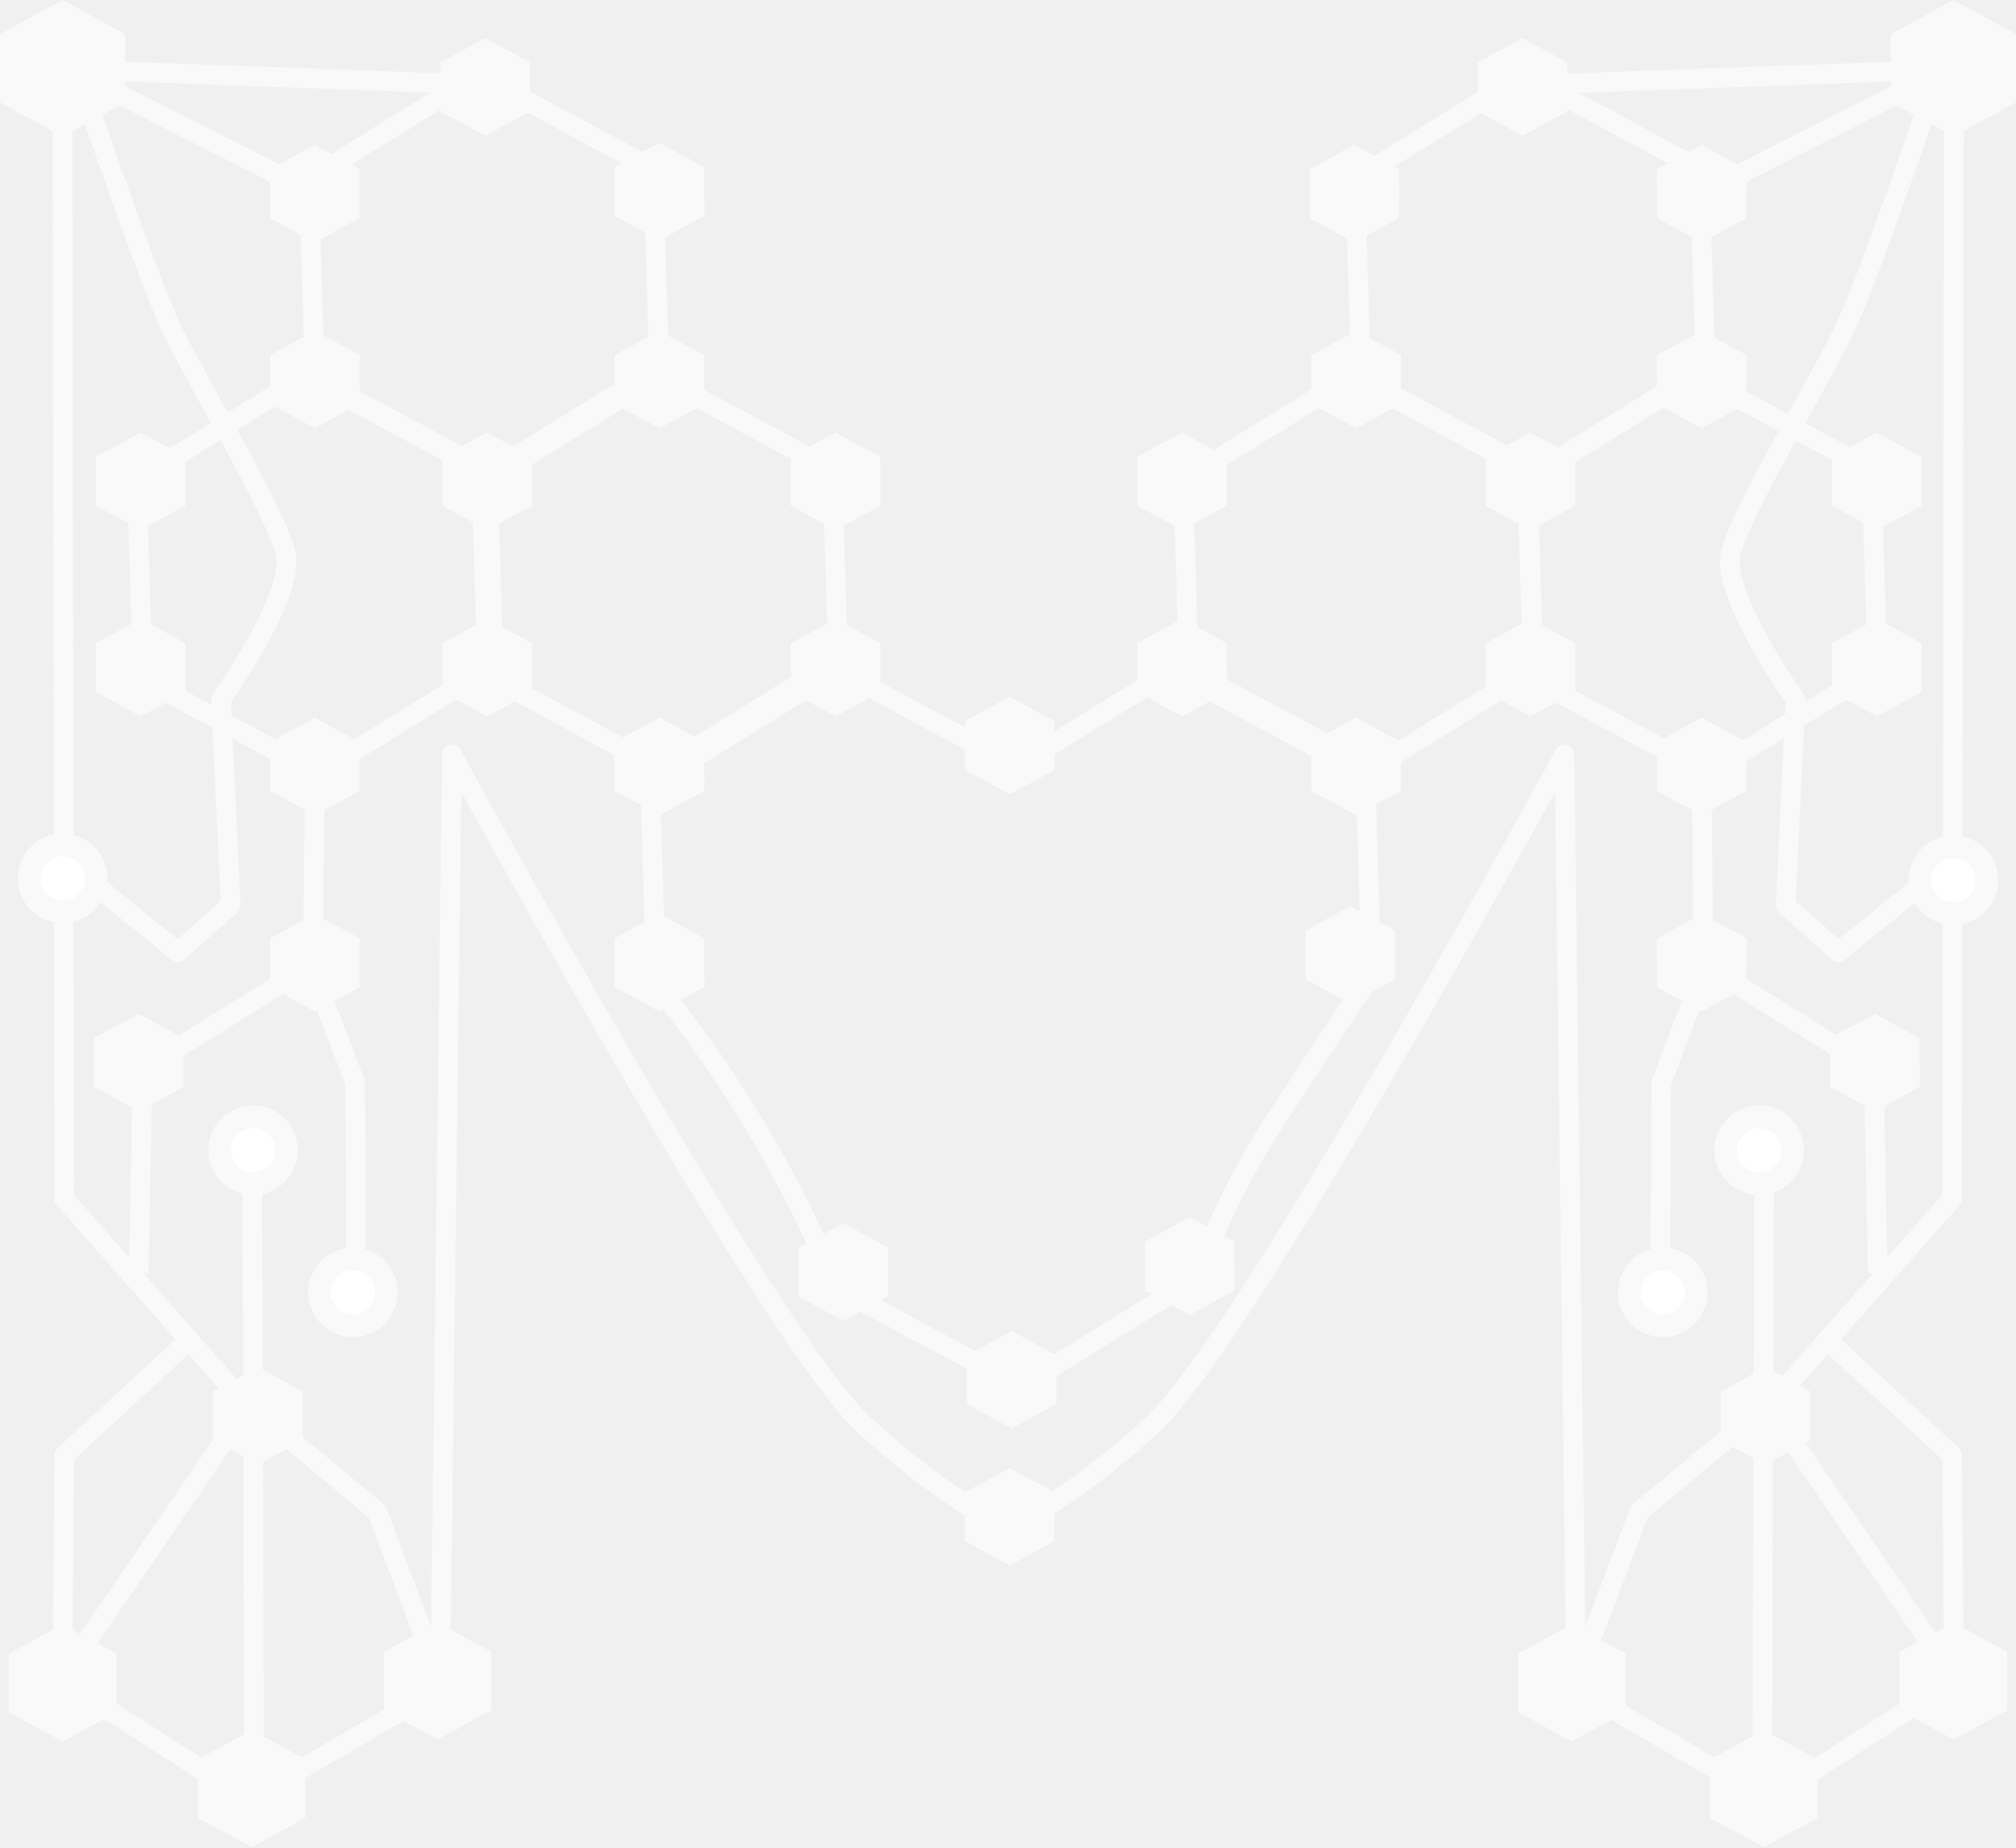
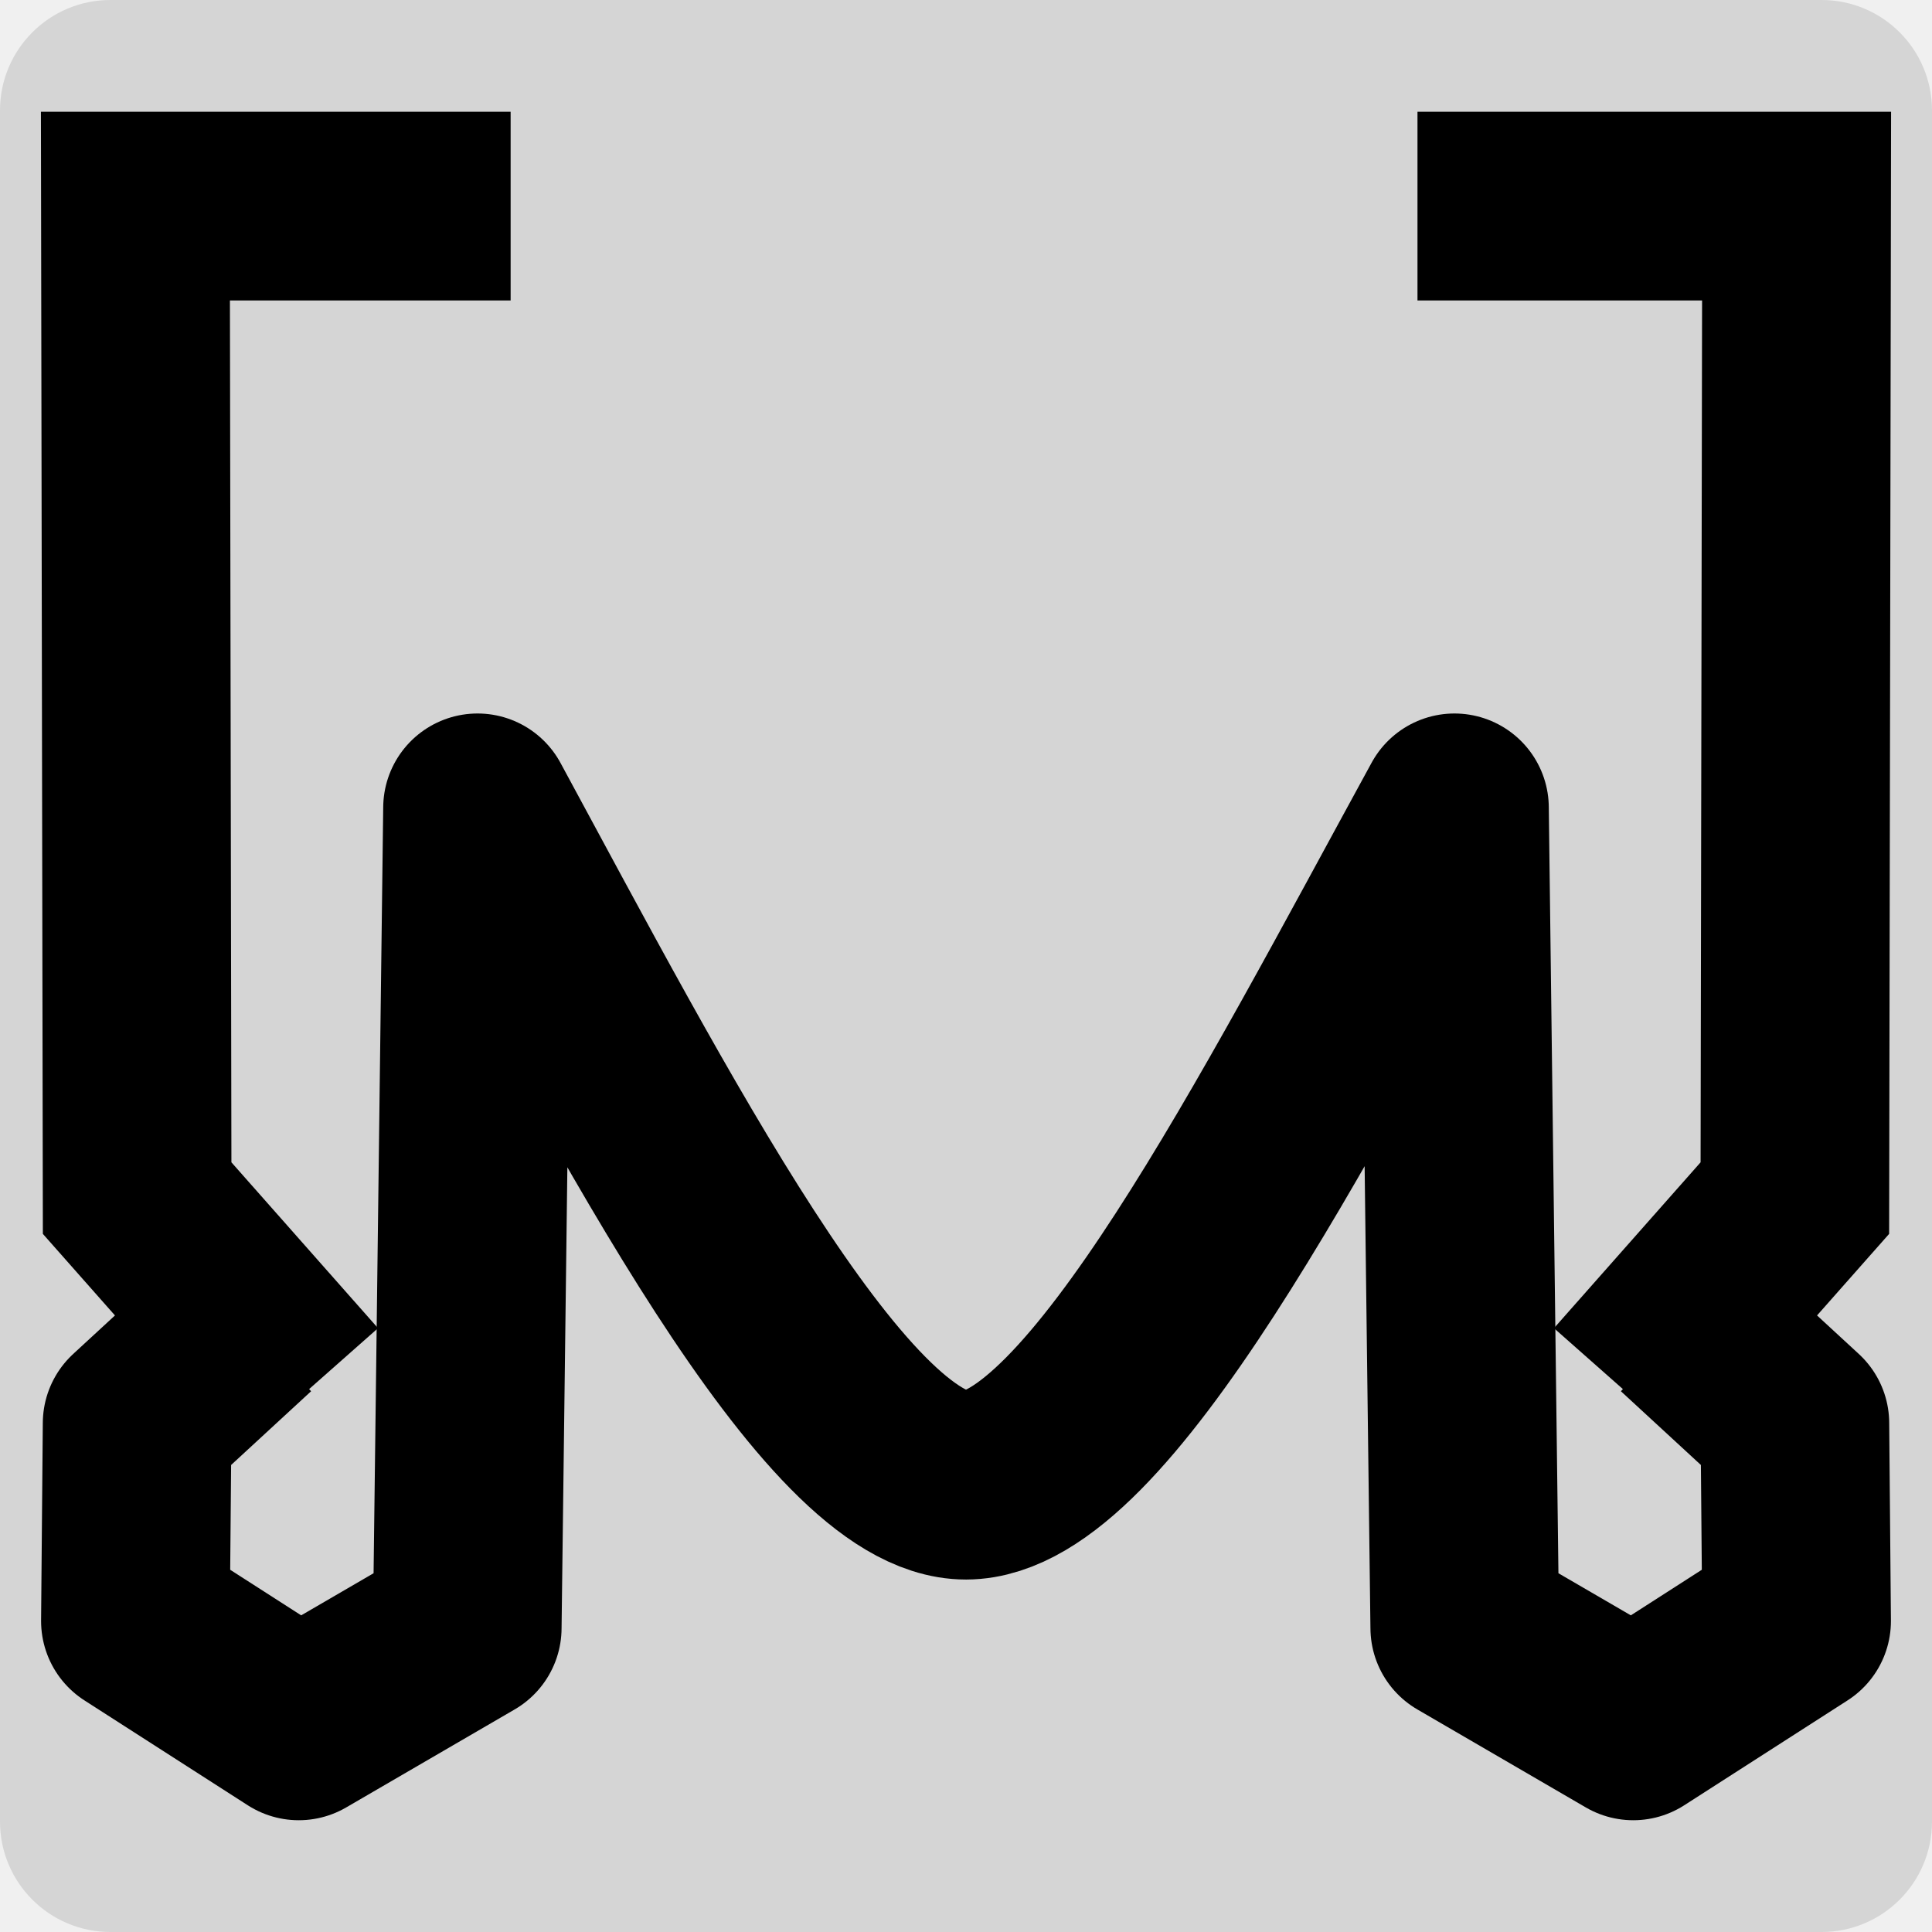
- <svg xmlns="http://www.w3.org/2000/svg" width="148.861mm" height="136.417mm" viewBox="0 0 148.861 136.417" version="1.1" id="svg1">
+ <svg xmlns="http://www.w3.org/2000/svg" width="512mm" height="512mm" viewBox="0 0 512 512" version="1.1" id="svg1">
  <defs id="defs1" />
-   <g id="layer1" transform="translate(-33.86658,-5.291667)">
-     <g id="g78" style="stroke:#f9f9f9;stroke-opacity:1">
-       <path style="fill:none;fill-opacity:1;stroke:#f9f9f9;stroke-width:1.455;stroke-dasharray:none;stroke-opacity:1" d="M 52.059,109.292 38.614,128.953 v 0" id="path1006" />
-       <path style="fill:none;fill-opacity:1;stroke:#f9f9f9;stroke-width:1.455;stroke-dasharray:none;stroke-opacity:1" d="m 52.493,90.932 0.145,46.55 v 0" id="path1005" />
-       <path style="fill:none;fill-opacity:1;stroke:#f9f9f9;stroke-width:1.455;stroke-dasharray:none;stroke-opacity:1" d="M 70.13,11.566 38.47,10.409 38.614,93.823 52.926,110.015 v 0" id="path1004" />
-       <path style="fill:none;fill-opacity:1;stroke:#f9f9f9;stroke-width:1.455;stroke-linejoin:round;stroke-dasharray:none;stroke-opacity:1" d="m 47.866,104.232 -9.252,8.529 -0.145,16.625 13.734,8.819 14.167,-8.24 0.867,-68.958 c 0,0 23.53,43.28 30.503,49.586 6.974,6.306 10.553,7.373 10.553,7.373 v 0" id="path1007" />
-       <path style="fill:none;fill-opacity:1;stroke:#f9f9f9;stroke-width:1.455;stroke-linejoin:round;stroke-dasharray:none;stroke-opacity:1" d="m 56.974,19.517 v 0 L 39.626,10.698 c 0,0 5.096,15.206 7.084,19.227 1.987,4.021 7.468,13.121 8.24,16.191 0.773,3.07 -4.771,10.842 -4.771,10.842 l 0.723,15.179 -3.903,3.47 -7.662,-6.216 v 0" id="path1012" />
-       <path style="fill:none;fill-opacity:1;stroke:#f9f9f9;stroke-width:1.455;stroke-linejoin:round;stroke-dasharray:none;stroke-opacity:1" d="M 57.119,61.73 56.974,76.476 44.397,84.282 44.108,99.317 v 0" id="path1013" />
-       <path style="fill:none;fill-opacity:1;stroke:#f9f9f9;stroke-width:1.455;stroke-linejoin:round;stroke-dasharray:none;stroke-opacity:1" d="m 56.974,77.054 3.121,8.217 0.06,13.468 v 0" id="path1014" />
-       <path style="fill:none;fill-opacity:1;stroke:#f9f9f9;stroke-width:1.455;stroke-linejoin:round;stroke-dasharray:none;stroke-opacity:1" d="m 53.184,109.845 8.527,7.082 4.48,11.852 v 0" id="path1021" />
-       <path style="fill:none;fill-opacity:1;stroke:#f9f9f9;stroke-width:1.455;stroke-dasharray:none;stroke-opacity:1" d="m 164.564,109.292 13.445,19.661 v 0" id="path1022" />
-       <path style="fill:none;fill-opacity:1;stroke:#f9f9f9;stroke-width:1.455;stroke-dasharray:none;stroke-opacity:1" d="m 164.13,90.932 -0.145,46.55 v 0" id="path1023" />
-       <path style="fill:none;fill-opacity:1;stroke:#f9f9f9;stroke-width:1.455;stroke-dasharray:none;stroke-opacity:1" d="m 146.493,11.566 31.66,-1.157 -0.145,83.414 -14.312,16.191 v 0" id="path1024" />
-       <path style="fill:none;fill-opacity:1;stroke:#f9f9f9;stroke-width:1.455;stroke-linejoin:round;stroke-dasharray:none;stroke-opacity:1" d="m 168.756,104.232 9.252,8.529 0.145,16.625 -13.734,8.819 -14.167,-8.24 -0.867,-68.958 c 0,0 -23.53,43.28 -30.503,49.586 -6.974,6.306 -10.553,7.373 -10.553,7.373 v 0" id="path1025" />
-       <path style="fill:none;fill-opacity:1;stroke:#f9f9f9;stroke-width:1.455;stroke-linejoin:round;stroke-dasharray:none;stroke-opacity:1" d="m 159.649,19.517 v 0 L 176.996,10.698 c 0,0 -5.096,15.206 -7.084,19.227 -1.987,4.021 -7.468,13.121 -8.24,16.191 -0.773,3.07 4.771,10.842 4.771,10.842 l -0.723,15.179 3.903,3.47 7.662,-6.216 v 0" id="path1026" />
-       <path style="fill:none;fill-opacity:1;stroke:#f9f9f9;stroke-width:1.455;stroke-linejoin:round;stroke-dasharray:none;stroke-opacity:1" d="m 159.504,61.73 0.145,14.746 12.577,7.807 0.289,15.035 v 0" id="path1027" />
-       <path style="fill:none;fill-opacity:1;stroke:#f9f9f9;stroke-width:1.455;stroke-linejoin:round;stroke-dasharray:none;stroke-opacity:1" d="m 159.649,77.054 -3.121,8.217 -0.06,13.468 v 0" id="path1028" />
-       <path style="fill:none;fill-opacity:1;stroke:#f9f9f9;stroke-width:1.455;stroke-linejoin:round;stroke-dasharray:none;stroke-opacity:1" d="m 163.439,109.845 -8.527,7.082 -4.48,11.852 v 0" id="path1029" />
-       <path style="fill:#ececec;stroke:#f9f9f9;stroke-width:15;stroke-opacity:1" id="path960" d="m 410.239,79.207 -7.135,4.711 -7.648,-3.824 -0.512,-8.535 7.135,-4.711 7.648,3.824 z" transform="matrix(0.2214113,0.01239142,-0.01312486,0.2090386,-43.89309,33.8485)" />
-       <path style="fill:#ececec;stroke:#f9f9f9;stroke-width:15;stroke-opacity:1" id="path984" d="m 410.239,79.207 -7.135,4.711 -7.648,-3.824 -0.512,-8.535 7.135,-4.711 7.648,3.824 z" transform="matrix(0.2214113,0.01239142,-0.01312486,0.2090386,20.27241,96.55691)" />
-       <path style="fill:#ececec;stroke:#f9f9f9;stroke-width:15;stroke-opacity:1" id="path955" d="m 410.239,79.207 -7.135,4.711 -7.648,-3.824 -0.512,-8.535 7.135,-4.711 7.648,3.824 z" transform="matrix(0.2214113,0.01239142,-0.01312486,0.2090386,-18.31117,20.09016)" />
-       <path style="fill:none;fill-opacity:1;stroke:#f9f9f9;stroke-width:5.362;stroke-dasharray:none;stroke-opacity:1" id="path993" d="m 690.637,96.711 -47.665,-25.627 -1.639,-54.093 46.026,-28.466 47.665,25.627 1.639,54.093 z" transform="matrix(0.2713934,0,0,0.2713934,-104.1561,36.15512)" />
-       <path style="fill:#ececec;stroke:#f9f9f9;stroke-width:15;stroke-opacity:1" id="path934" d="m 410.239,79.207 -7.135,4.711 -7.648,-3.824 -0.512,-8.535 7.135,-4.711 7.648,3.824 z" transform="matrix(0.3094533,0.01731875,-0.01834382,0.2921607,-84.71154,-18.66776)" />
-       <path style="fill:#ececec;stroke:#f9f9f9;stroke-width:15;stroke-opacity:1" id="path935" d="m 410.239,79.207 -7.135,4.711 -7.648,-3.824 -0.512,-8.535 7.135,-4.711 7.648,3.824 z" transform="matrix(0.3094533,0.01731875,-0.01834382,0.2921607,54.90504,-18.66776)" />
-       <path style="fill:#ececec;stroke:#f9f9f9;stroke-width:15;stroke-opacity:1" id="path941" d="m 410.239,79.207 -7.135,4.711 -7.648,-3.824 -0.512,-8.535 7.135,-4.711 7.648,3.824 z" transform="matrix(0.2214113,0.01239142,-0.01312486,0.2090386,-31.02987,-1.155839)" />
-       <path style="fill:#ececec;stroke:#f9f9f9;stroke-width:15;stroke-opacity:1" id="path942" d="m 410.239,79.207 -7.135,4.711 -7.648,-3.824 -0.512,-8.535 7.135,-4.711 7.648,3.824 z" transform="matrix(0.2214113,0.01239142,-0.01312486,0.2090386,-18.45571,-9.032758)" />
-       <path style="fill:#ececec;stroke:#f9f9f9;stroke-width:15;stroke-opacity:1" id="path943" d="m 410.239,79.207 -7.135,4.711 -7.648,-3.824 -0.512,-8.535 7.135,-4.711 7.648,3.824 z" transform="matrix(0.2214113,0.01239142,-0.01312486,0.2090386,-5.592479,-1.300369)" />
-       <path style="fill:#ececec;stroke:#f9f9f9;stroke-width:15;stroke-opacity:1" id="path944" d="m 410.239,79.207 -7.135,4.711 -7.648,-3.824 -0.512,-8.535 7.135,-4.711 7.648,3.824 z" transform="matrix(0.2214113,0.01239142,-0.01312486,0.2090386,58.14553,-9.032758)" />
-       <path style="fill:#ececec;stroke:#f9f9f9;stroke-width:15;stroke-opacity:1" id="path945" d="m 410.239,79.207 -7.135,4.711 -7.648,-3.824 -0.512,-8.535 7.135,-4.711 7.648,3.824 z" transform="matrix(0.2214113,0.01239142,-0.01312486,0.2090386,71.37008,-1.155839)" />
-       <path style="fill:#ececec;stroke:#f9f9f9;stroke-width:15;stroke-opacity:1" id="path946" d="m 410.239,79.207 -7.135,4.711 -7.648,-3.824 -0.512,-8.535 7.135,-4.711 7.648,3.824 z" transform="matrix(0.2214113,0.01239142,-0.01312486,0.2090386,71.37008,12.57457)" />
-       <path style="fill:#ececec;stroke:#f9f9f9;stroke-width:15;stroke-opacity:1" id="path947" d="m 410.239,79.207 -7.135,4.711 -7.648,-3.824 -0.512,-8.535 7.135,-4.711 7.648,3.824 z" transform="matrix(0.2214113,0.01239142,-0.01312486,0.2090386,58.72365,20.09016)" />
-       <path style="fill:#ececec;stroke:#f9f9f9;stroke-width:15;stroke-opacity:1" id="path948" d="m 410.239,79.207 -7.135,4.711 -7.648,-3.824 -0.512,-8.535 7.135,-4.711 7.648,3.824 z" transform="matrix(0.2214113,0.01239142,-0.01312486,0.2090386,45.71589,-1.155839)" />
-       <path style="fill:#ececec;stroke:#f9f9f9;stroke-width:15;stroke-opacity:1" id="path949" d="m 410.239,79.207 -7.135,4.711 -7.648,-3.824 -0.512,-8.535 7.135,-4.711 7.648,3.824 z" transform="matrix(0.2214113,0.01239142,-0.01312486,0.2090386,32.9972,20.09016)" />
-       <path style="fill:#ececec;stroke:#f9f9f9;stroke-width:15;stroke-opacity:1" id="path951" d="m 410.239,79.207 -7.135,4.711 -7.648,-3.824 -0.512,-8.535 7.135,-4.711 7.648,3.824 z" transform="matrix(0.2214113,0.01239142,-0.01312486,0.2090386,45.86042,12.57457)" />
-       <path style="fill:#ececec;stroke:#f9f9f9;stroke-width:15;stroke-opacity:1" id="path952" d="m 410.239,79.207 -7.135,4.711 -7.648,-3.824 -0.512,-8.535 7.135,-4.711 7.648,3.824 z" transform="matrix(0.2214113,0.01239142,-0.01312486,0.2090386,-5.592479,12.57457)" />
-       <path style="fill:#ececec;stroke:#f9f9f9;stroke-width:15;stroke-opacity:1" id="path953" d="m 410.239,79.207 -7.135,4.711 -7.648,-3.824 -0.512,-8.535 7.135,-4.711 7.648,3.824 z" transform="matrix(0.2214113,0.01239142,-0.01312486,0.2090386,-31.02987,12.57457)" />
-       <path style="fill:#ececec;stroke:#f9f9f9;stroke-width:15;stroke-opacity:1" id="path954" d="m 410.239,79.207 -7.135,4.711 -7.648,-3.824 -0.512,-8.535 7.135,-4.711 7.648,3.824 z" transform="matrix(0.2214113,0.01239142,-0.01312486,0.2090386,-43.89309,20.09016)" />
-       <path style="fill:#ececec;stroke:#f9f9f9;stroke-width:15;stroke-opacity:1" id="path956" d="m 410.239,79.207 -7.135,4.711 -7.648,-3.824 -0.512,-8.535 7.135,-4.711 7.648,3.824 z" transform="matrix(0.2214113,0.01239142,-0.01312486,0.2090386,7.415279,20.09016)" />
-       <path style="fill:#ececec;stroke:#f9f9f9;stroke-width:15;stroke-opacity:1" id="path957" d="m 410.239,79.207 -7.135,4.711 -7.648,-3.824 -0.512,-8.535 7.135,-4.711 7.648,3.824 z" transform="matrix(0.2214113,0.01239142,-0.01312486,0.2090386,84.30557,20.09016)" />
-       <path style="fill:#ececec;stroke:#f9f9f9;stroke-width:15;stroke-opacity:1" id="path958" d="m 410.239,79.207 -7.135,4.711 -7.648,-3.824 -0.512,-8.535 7.135,-4.711 7.648,3.824 z" transform="matrix(0.2214113,0.01239142,-0.01312486,0.2090386,58.72365,33.8485)" />
-       <path style="fill:#ececec;stroke:#f9f9f9;stroke-width:15;stroke-opacity:1" id="path959" d="m 410.239,79.207 -7.135,4.711 -7.648,-3.824 -0.512,-8.535 7.135,-4.711 7.648,3.824 z" transform="matrix(0.2214113,0.01239142,-0.01312486,0.2090386,32.9972,33.8485)" />
-       <path style="fill:#ececec;stroke:#f9f9f9;stroke-width:15;stroke-opacity:1" id="path961" d="m 410.239,79.207 -7.135,4.711 -7.648,-3.824 -0.512,-8.535 7.135,-4.711 7.648,3.824 z" transform="matrix(0.2214113,0.01239142,-0.01312486,0.2090386,-18.31117,33.8485)" />
-       <path style="fill:#ececec;stroke:#f9f9f9;stroke-width:15;stroke-opacity:1" id="path962" d="m 410.239,79.207 -7.135,4.711 -7.648,-3.824 -0.512,-8.535 7.135,-4.711 7.648,3.824 z" transform="matrix(0.2214113,0.01239142,-0.01312486,0.2090386,7.415279,33.8485)" />
-       <path style="fill:#ececec;stroke:#f9f9f9;stroke-width:15;stroke-opacity:1" id="path963" d="m 410.239,79.207 -7.135,4.711 -7.648,-3.824 -0.512,-8.535 7.135,-4.711 7.648,3.824 z" transform="matrix(0.2214113,0.01239142,-0.01312486,0.2090386,84.30557,33.8485)" />
-       <path style="fill:#ececec;stroke:#f9f9f9;stroke-width:15;stroke-opacity:1" id="path964" d="m 410.239,79.207 -7.135,4.711 -7.648,-3.824 -0.512,-8.535 7.135,-4.711 7.648,3.824 z" transform="matrix(0.2214113,0.01239142,-0.01312486,0.2090386,71.37008,41.14957)" />
-       <path style="fill:#ececec;stroke:#f9f9f9;stroke-width:15;stroke-opacity:1" id="path965" d="m 410.239,79.207 -7.135,4.711 -7.648,-3.824 -0.512,-8.535 7.135,-4.711 7.648,3.824 z" transform="matrix(0.2214113,0.01239142,-0.01312486,0.2090386,45.86042,41.14957)" />
-       <path style="fill:#ececec;stroke:#f9f9f9;stroke-width:15;stroke-opacity:1" id="path966" d="m 410.239,79.207 -7.135,4.711 -7.648,-3.824 -0.512,-8.535 7.135,-4.711 7.648,3.824 z" transform="matrix(0.2214113,0.01239142,-0.01312486,0.2090386,-5.592479,41.14957)" />
-       <path style="fill:#ececec;stroke:#f9f9f9;stroke-width:15;stroke-opacity:1" id="path967" d="m 410.239,79.207 -7.135,4.711 -7.648,-3.824 -0.512,-8.535 7.135,-4.711 7.648,3.824 z" transform="matrix(0.2214113,0.01239142,-0.01312486,0.2090386,-31.02987,41.14957)" />
-       <path style="fill:#ececec;stroke:#f9f9f9;stroke-width:15;stroke-opacity:1" id="path968" d="m 410.239,79.207 -7.135,4.711 -7.648,-3.824 -0.512,-8.535 7.135,-4.711 7.648,3.824 z" transform="matrix(0.2214113,0.01239142,-0.01312486,0.2090386,20.2785,39.6018)" />
-       <path style="fill:#ececec;stroke:#f9f9f9;stroke-width:15;stroke-opacity:1" id="path969" d="m 410.239,79.207 -7.135,4.711 -7.648,-3.824 -0.512,-8.535 7.135,-4.711 7.648,3.824 z" transform="matrix(0.2214113,0.01239142,-0.01312486,0.2090386,-31.02987,55.6447)" />
-       <path style="fill:#ececec;stroke:#f9f9f9;stroke-width:15;stroke-opacity:1" id="path970" d="m 410.239,79.207 -7.135,4.711 -7.648,-3.824 -0.512,-8.535 7.135,-4.711 7.648,3.824 z" transform="matrix(0.2214113,0.01239142,-0.01312486,0.2090386,-44.03763,63.01576)" />
-       <path style="fill:#ececec;stroke:#f9f9f9;stroke-width:15;stroke-opacity:1" id="path971" d="m 410.239,79.207 -7.135,4.711 -7.648,-3.824 -0.512,-8.535 7.135,-4.711 7.648,3.824 z" transform="matrix(0.2214113,0.01239142,-0.01312486,0.2090386,-5.592482,55.6447)" />
-       <path style="fill:#ececec;stroke:#f9f9f9;stroke-width:15;stroke-opacity:1" id="path972" d="m 410.239,79.207 -7.135,4.711 -7.648,-3.824 -0.512,-8.535 7.135,-4.711 7.648,3.824 z" transform="matrix(0.2214113,0.01239142,-0.01312486,0.2090386,45.42683,55.06657)" />
-       <path style="fill:#ececec;stroke:#f9f9f9;stroke-width:15;stroke-opacity:1" id="path973" d="m 410.239,79.207 -7.135,4.711 -7.648,-3.824 -0.512,-8.535 7.135,-4.711 7.648,3.824 z" transform="matrix(0.2214113,0.01239142,-0.01312486,0.2090386,71.37008,55.6447)" />
-       <path style="fill:#ececec;stroke:#f9f9f9;stroke-width:15;stroke-opacity:1" id="path974" d="m 410.239,79.207 -7.135,4.711 -7.648,-3.824 -0.512,-8.535 7.135,-4.711 7.648,3.824 z" transform="matrix(0.2214113,0.01239142,-0.01312486,0.2090386,84.16104,63.01576)" />
-       <path style="fill:#ececec;stroke:#f9f9f9;stroke-width:15;stroke-opacity:1" id="path975" d="m 410.239,79.207 -7.135,4.711 -7.648,-3.824 -0.512,-8.535 7.135,-4.711 7.648,3.824 z" transform="matrix(0.2656936,0.01486971,-0.01574983,0.2508463,72.3268,104.5362)" />
-       <path style="fill:#ececec;stroke:#f9f9f9;stroke-width:15;stroke-opacity:1" id="path976" d="m 410.239,79.207 -7.135,4.711 -7.648,-3.824 -0.512,-8.535 7.135,-4.711 7.648,3.824 z" transform="matrix(0.2656936,0.01486971,-0.01574983,0.2508463,58.31697,112.4873)" />
-       <path style="fill:#ececec;stroke:#f9f9f9;stroke-width:15;stroke-opacity:1" id="path977" d="m 410.239,79.207 -7.135,4.711 -7.648,-3.824 -0.512,-8.535 7.135,-4.711 7.648,3.824 z" transform="matrix(0.2656936,0.01486971,-0.01574983,0.2508463,44.14954,104.6808)" />
-       <path style="fill:#ececec;stroke:#f9f9f9;stroke-width:15;stroke-opacity:1" id="path978" d="m 410.239,79.207 -7.135,4.711 -7.648,-3.824 -0.512,-8.535 7.135,-4.711 7.648,3.824 z" transform="matrix(0.2656936,0.01486971,-0.01574983,0.2508463,-39.60346,104.5362)" />
-       <path style="fill:#ececec;stroke:#f9f9f9;stroke-width:15;stroke-opacity:1" id="path979" d="m 410.239,79.207 -7.135,4.711 -7.648,-3.824 -0.512,-8.535 7.135,-4.711 7.648,3.824 z" transform="matrix(0.2656936,0.01486971,-0.01574983,0.2508463,-53.3372,112.4873)" />
-       <path style="fill:#ececec;stroke:#f9f9f9;stroke-width:15;stroke-opacity:1" id="path980" d="m 410.239,79.207 -7.135,4.711 -7.648,-3.824 -0.512,-8.535 7.135,-4.711 7.648,3.824 z" transform="matrix(0.2656936,0.01486971,-0.01574983,0.2508463,-67.28978,104.6808)" />
-       <path style="fill:#ececec;stroke:#f9f9f9;stroke-width:15;stroke-opacity:1" id="path981" d="m 410.239,79.207 -7.135,4.711 -7.648,-3.824 -0.512,-8.535 7.135,-4.711 7.648,3.824 z" transform="matrix(0.2214113,0.01239142,-0.01312486,0.2090386,33.56973,78.05251)" />
-       <path style="fill:#ececec;stroke:#f9f9f9;stroke-width:15;stroke-opacity:1" id="path982" d="m 410.239,79.207 -7.135,4.711 -7.648,-3.824 -0.512,-8.535 7.135,-4.711 7.648,3.824 z" transform="matrix(0.2214113,0.01239142,-0.01312486,0.2090386,20.41698,86.43732)" />
-       <path style="fill:#ececec;stroke:#f9f9f9;stroke-width:15;stroke-opacity:1" id="path983" d="m 410.239,79.207 -7.135,4.711 -7.648,-3.824 -0.512,-8.535 7.135,-4.711 7.648,3.824 z" transform="matrix(0.2214113,0.01239142,-0.01312486,0.2090386,7.984331,78.48621)" />
-       <path style="fill:#ececec;stroke:#f9f9f9;stroke-width:15;stroke-opacity:1" id="path985" d="m 410.239,79.207 -7.135,4.711 -7.648,-3.824 -0.512,-8.535 7.135,-4.711 7.648,3.824 z" transform="matrix(0.2214113,0.01239142,-0.01312486,0.2090386,76.07474,89.11178)" />
-       <path style="fill:#ececec;stroke:#f9f9f9;stroke-width:15;stroke-opacity:1" id="path986" d="m 410.239,79.207 -7.135,4.711 -7.648,-3.824 -0.512,-8.535 7.135,-4.711 7.648,3.824 z" transform="matrix(0.2214113,0.01239142,-0.01312486,0.2090386,-35.24079,89.11178)" />
-       <circle style="fill:#ffffff;fill-opacity:1;stroke:#f9f9f9;stroke-width:1.674;stroke-dasharray:none;stroke-opacity:1" id="path987" cx="178.106" cy="70.302" r="2.47" />
-       <circle style="fill:#ffffff;fill-opacity:1;stroke:#f9f9f9;stroke-width:1.674;stroke-dasharray:none;stroke-opacity:1" id="circle987" cx="38.489" cy="70.157" r="2.47" />
-       <circle style="fill:#ffffff;fill-opacity:1;stroke:#f9f9f9;stroke-width:1.674;stroke-dasharray:none;stroke-opacity:1" id="circle988" cx="52.556" cy="90.236" r="2.47" />
-       <circle style="fill:#ffffff;fill-opacity:1;stroke:#f9f9f9;stroke-width:1.674;stroke-dasharray:none;stroke-opacity:1" id="circle989" cx="59.929" cy="100.733" r="2.47" />
-       <circle style="fill:#ffffff;fill-opacity:1;stroke:#f9f9f9;stroke-width:1.674;stroke-dasharray:none;stroke-opacity:1" id="circle990" cx="156.643" cy="100.733" r="2.47" />
-       <circle style="fill:#ffffff;fill-opacity:1;stroke:#f9f9f9;stroke-width:1.674;stroke-dasharray:none;stroke-opacity:1" id="circle992" cx="163.764" cy="90.236" r="2.47" />
-       <path style="fill:none;fill-opacity:1;stroke:#f9f9f9;stroke-width:5.362;stroke-dasharray:none;stroke-opacity:1" id="path992" d="m 690.637,96.711 -47.665,-25.627 -1.639,-54.093 46.026,-28.466 47.665,25.627 1.639,54.093 z" transform="matrix(0.2713934,0,0,0.2713934,-117.3852,13.93012)" />
-       <path style="fill:none;fill-opacity:1;stroke:#f9f9f9;stroke-width:5.362;stroke-dasharray:none;stroke-opacity:1" id="path994" d="m 690.637,96.711 -47.665,-25.627 -1.639,-54.093 46.026,-28.466 47.665,25.627 1.639,54.093 z" transform="matrix(0.2713934,0,0,0.2713934,-130.0852,36.15512)" />
-       <path style="fill:none;fill-opacity:1;stroke:#f9f9f9;stroke-width:5.362;stroke-dasharray:none;stroke-opacity:1" id="path995" d="m 690.637,96.711 -47.665,-25.627 -1.639,-54.093 46.026,-28.466 47.665,25.627 1.639,54.093 z" transform="matrix(0.2713934,0,0,0.2713934,-52.82689,36.15512)" />
-       <path style="fill:none;fill-opacity:1;stroke:#f9f9f9;stroke-width:5.362;stroke-dasharray:none;stroke-opacity:1" id="path996" d="m 690.637,96.711 -47.665,-25.627 -1.639,-54.093 46.026,-28.466 47.665,25.627 1.639,54.093 z" transform="matrix(0.2713934,0,0,0.2713934,-27.42689,36.15512)" />
-       <path style="fill:none;fill-opacity:1;stroke:#f9f9f9;stroke-width:5.362;stroke-dasharray:none;stroke-opacity:1" id="path997" d="m 690.637,96.711 -47.665,-25.627 -1.639,-54.093 46.026,-28.466 47.665,25.627 1.639,54.093 z" transform="matrix(0.2713934,0,0,0.2713934,-40.12689,13.93012)" />
-       <path style="baseline-shift:baseline;display:inline;overflow:visible;fill:none;stroke:#f9f9f9;stroke-width:1.455;stroke-dasharray:none;stroke-opacity:1;enable-background:accumulate;stop-color:#000000" d="m 95.063,54.426 -13.206,8.167 0.47,15.52 c 0,0 3.023,3.305 7.125,10.043 4.102,6.738 6.104,12.182 6.104,12.182 l 13.676,7.353 13.206,-8.168 c 0,0 1.208,-4.764 5.789,-11.793 4.581,-7.029 6.911,-10.433 6.911,-10.433 l -0.47,-15.52 -13.676,-7.353 -12.246,7.574 -0.007,-0.221 z" id="path998" />
+   <g id="layer1" transform="translate(-53.05328,-41.02011)">
+     <rect style="opacity:1;fill:#d5d5d5;fill-opacity:1;stroke:none;stroke-width:117.961;stroke-dasharray:none;stroke-opacity:1" id="rect3" width="512" height="512" x="53.053" y="41.02" ry="29.257" />
+     <g id="g3" transform="matrix(1.041027,0,0,1.041027,-11.79435,-23.57005)" style="stroke-width:48.03;stroke-dasharray:none">
+       <g id="g1" style="stroke:#000000;stroke-width:36.728;stroke-dasharray:none;stroke-opacity:1" transform="matrix(1.307691,0,0,1.307691,-95.09294,-85.17363)">
+         <path style="fill:none;fill-opacity:1;stroke:#000000;stroke-width:36.728;stroke-dasharray:none;stroke-opacity:1" d="m 219.757,152.701 h -73.042 l 0.335,193.11 33.133,37.484 v 0" id="path1004" />
+         <path style="fill:none;fill-opacity:1;stroke:#000000;stroke-width:36.728;stroke-linejoin:round;stroke-dasharray:none;stroke-opacity:1" d="m 168.469,369.907 -21.419,19.746 -0.335,38.488 31.795,20.415 32.799,-19.077 2.008,-159.642 c 32.33,59.684 69.539,131.913 95.087,131.864 25.548,-0.049 61.646,-70.68 95.087,-131.864 l 2.008,159.642 32.799,19.077 31.795,-20.415 -0.335,-38.488 -21.419,-19.746" id="path1007" />
+         <path style="fill:none;fill-opacity:1;stroke:#000000;stroke-width:36.728;stroke-dasharray:none;stroke-opacity:1" d="m 396.292,152.701 h 73.799 l -0.335,193.11 -33.133,37.484 v 0" id="path1024" />
+       </g>
    </g>
  </g>
</svg>
